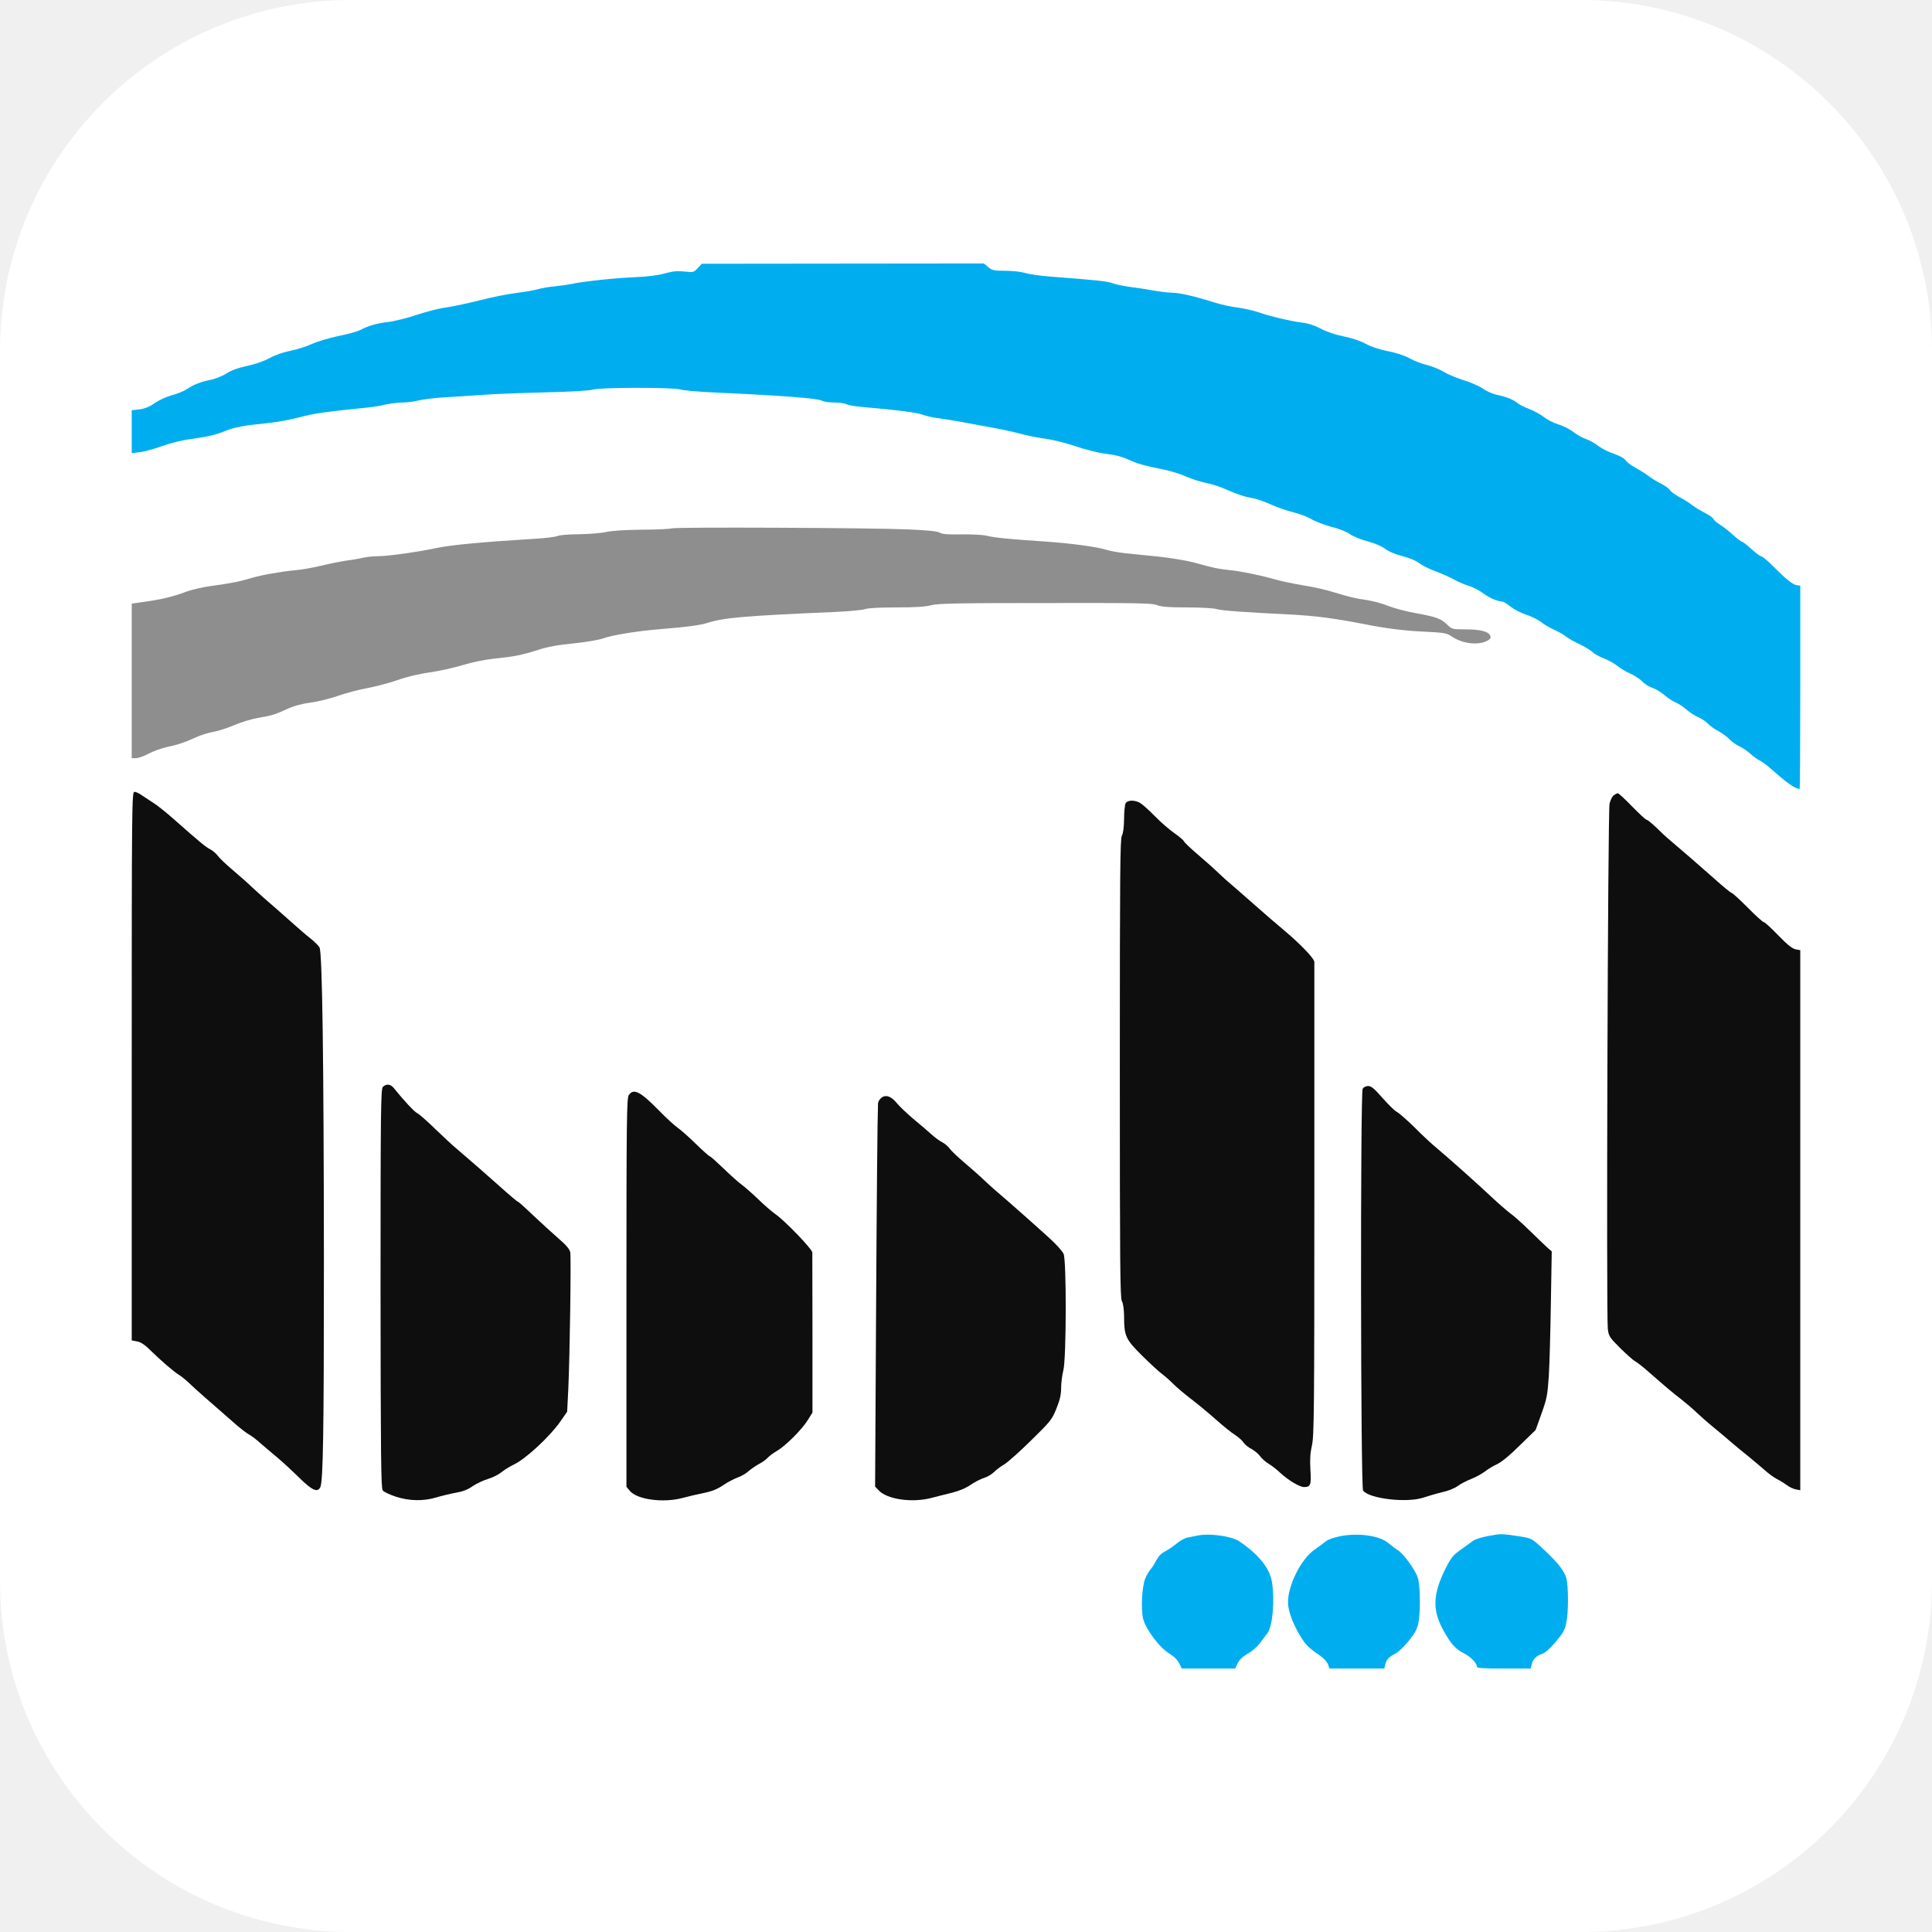
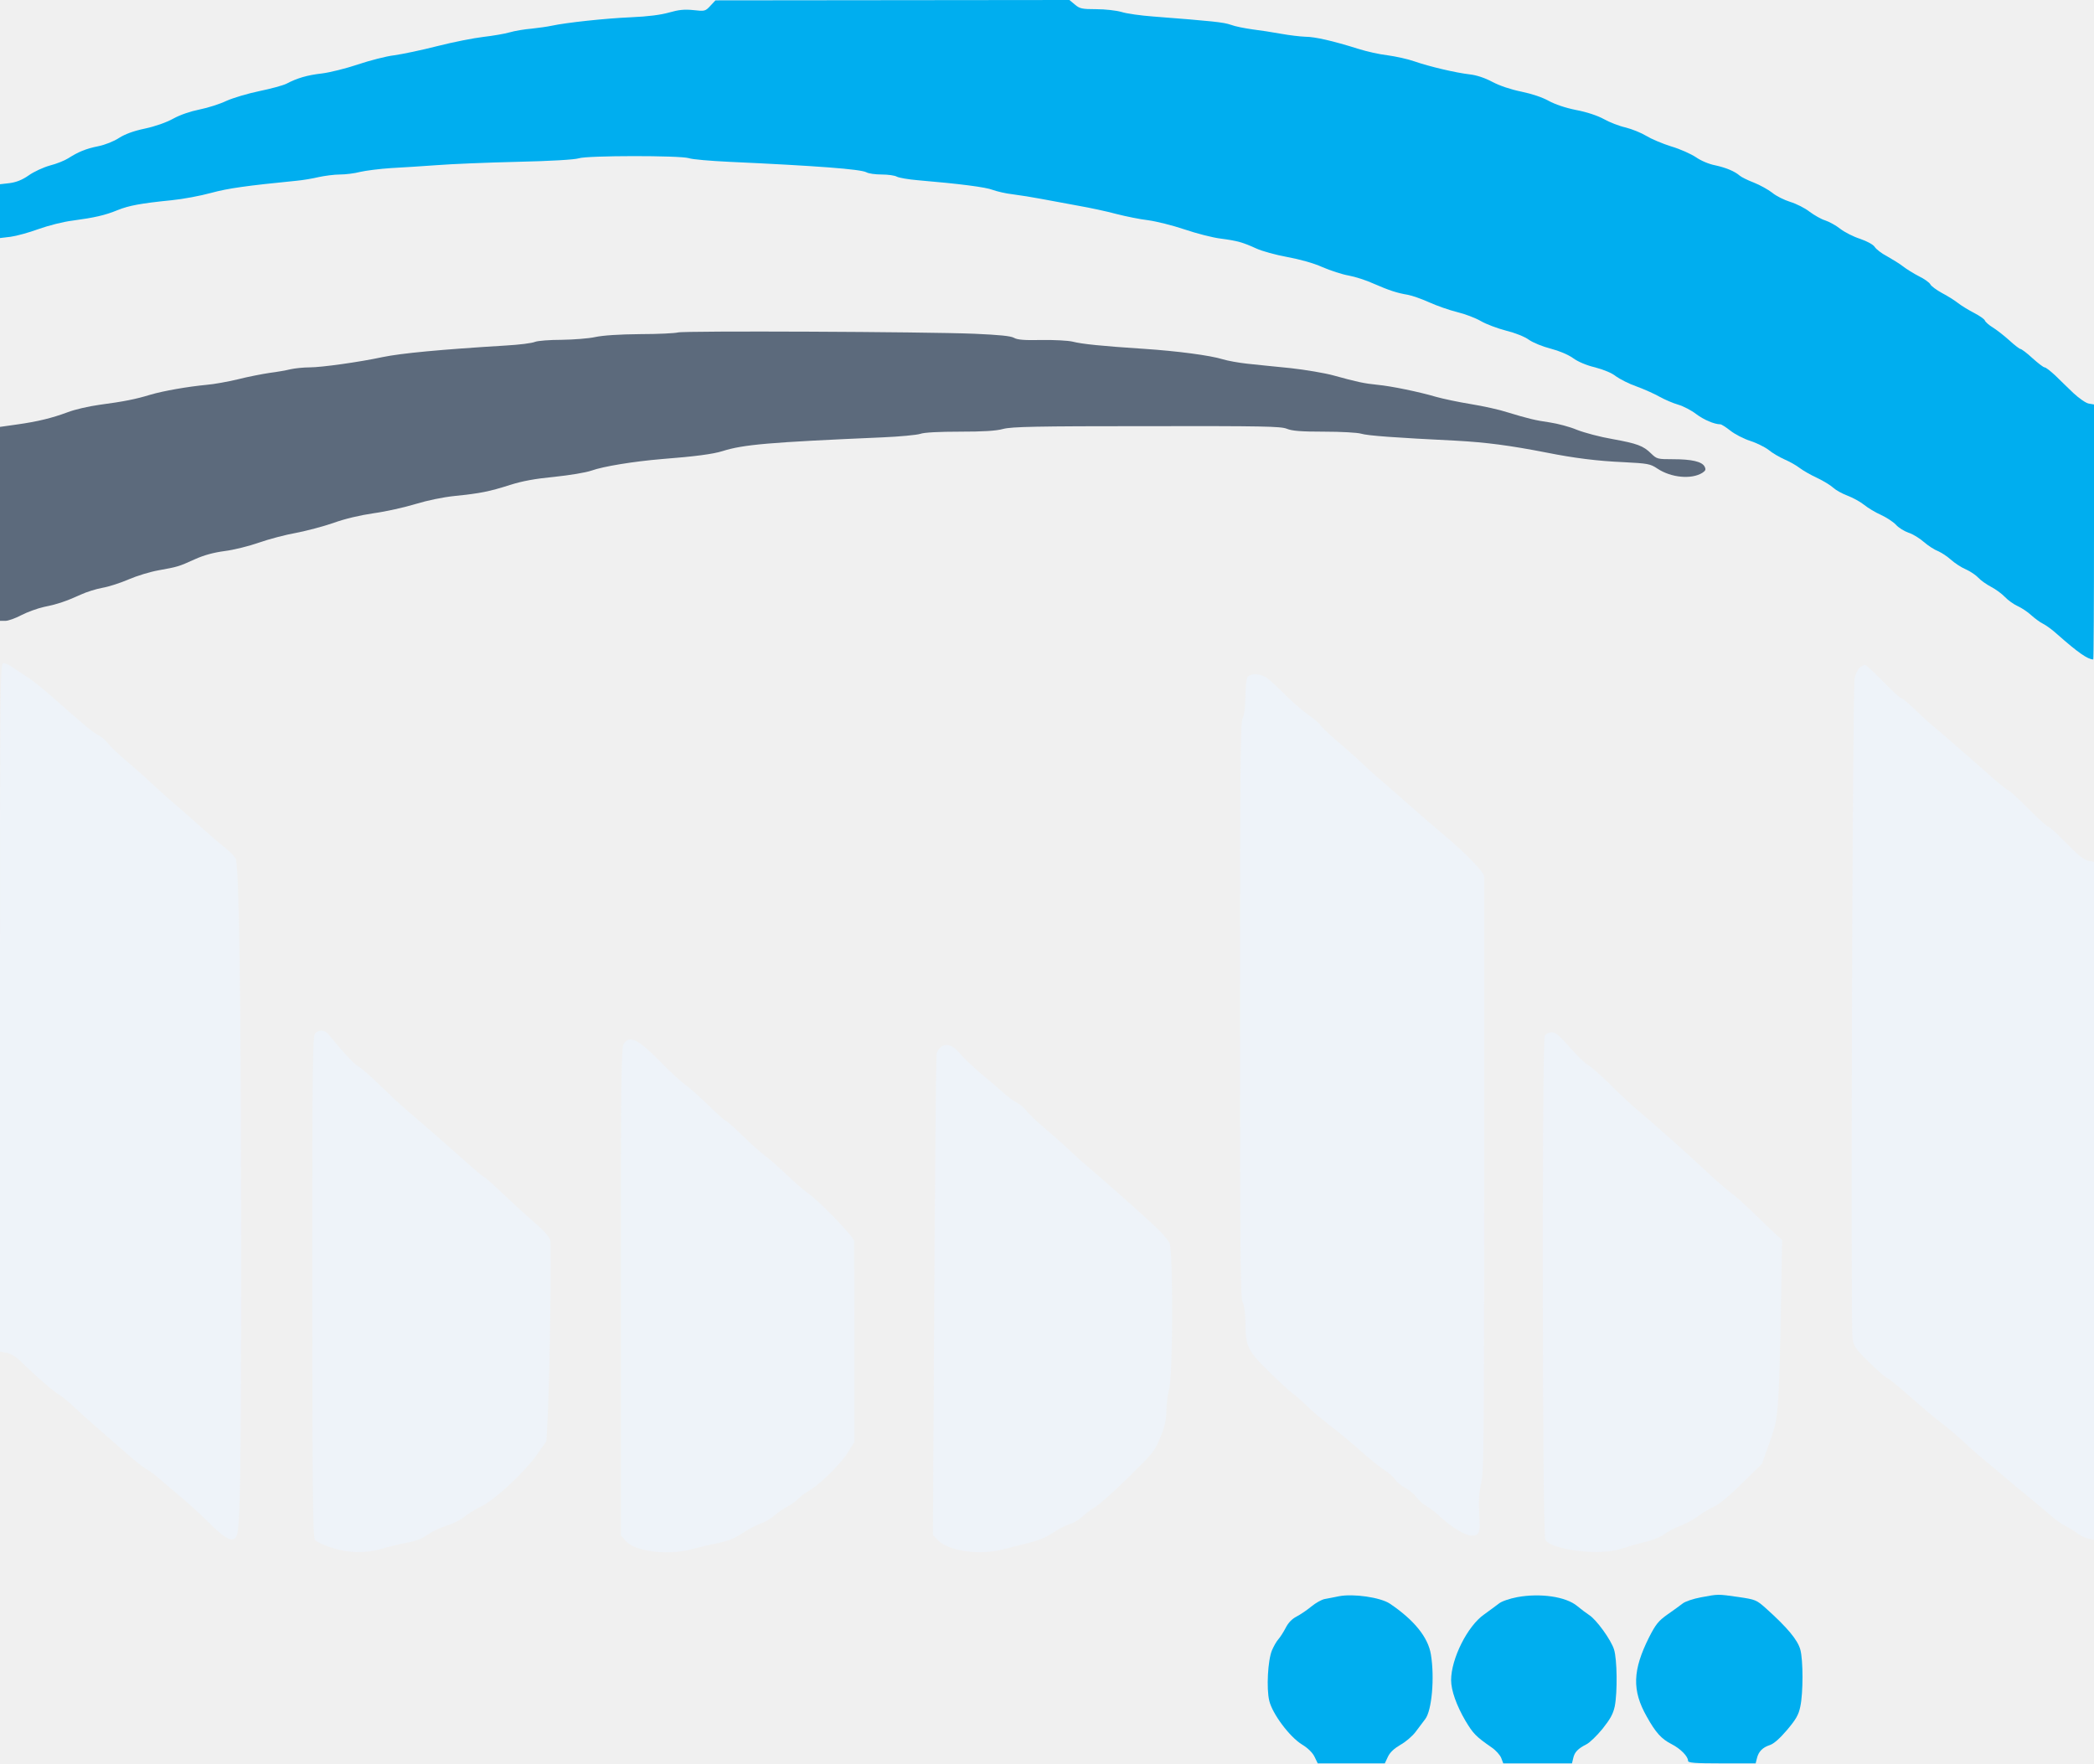
- <svg xmlns="http://www.w3.org/2000/svg" viewBox="0 0 132 132" role="img" aria-label="APASAI">
-   <rect width="132" height="132" rx="24" fill="#FFFFFF" />
-   <svg x="9" y="18" width="114" height="96" viewBox="0 0 114 96" fill="none">
-     <g transform="translate(0,96) scale(0.01,-0.01)">
-       <g class="apasai-swoosh" fill="#8E8E8E">
-         <path d="M3690 7790 c-14 -4 -106 -9 -205 -9 -114 -1 -204 -7 -245 -16 -36 -8 -118 -14 -182 -15 -64 0 -129 -5 -145 -11 -15 -7 -86 -16 -158 -20 -360 -22 -570 -42 -672 -63 -125 -27 -333 -56 -397 -56 -34 0 -80 -5 -103 -10 -24 -6 -75 -15 -115 -20 -40 -6 -118 -21 -173 -35 -55 -13 -131 -27 -170 -30 -104 -10 -236 -33 -307 -54 -78 -24 -143 -37 -278 -55 -58 -8 -135 -26 -171 -40 -86 -32 -163 -51 -277 -67 l-92 -13 0 -528 0 -528 29 0 c16 0 55 14 87 31 33 17 88 37 124 45 74 15 121 31 200 67 30 14 84 31 118 37 35 6 99 27 143 46 44 19 116 41 161 49 105 19 110 20 198 60 51 23 103 37 163 45 49 6 133 27 187 46 54 19 145 43 202 53 57 11 148 35 203 54 63 23 145 42 220 53 66 9 168 32 227 50 66 20 148 37 214 44 139 14 188 24 301 60 66 21 136 34 241 44 85 9 170 23 202 34 64 23 229 50 385 63 180 14 277 27 328 43 114 36 251 48 872 75 94 4 186 13 205 19 21 8 104 12 215 12 127 0 198 4 237 15 47 12 178 15 781 15 635 1 729 -1 762 -14 29 -12 76 -16 204 -16 91 0 182 -5 201 -11 35 -11 189 -22 515 -38 165 -9 295 -26 495 -65 150 -30 278 -46 418 -52 134 -7 146 -9 185 -35 75 -50 186 -60 245 -23 18 12 20 18 12 34 -14 27 -70 40 -172 40 -84 0 -88 1 -119 31 -43 42 -74 54 -212 79 -65 11 -151 34 -192 50 -40 17 -106 34 -146 40 -83 12 -119 21 -231 55 -42 14 -132 34 -200 45 -68 11 -152 29 -188 39 -95 28 -246 59 -320 66 -72 7 -114 16 -240 51 -47 13 -153 31 -235 40 -83 8 -188 19 -235 24 -47 5 -107 16 -133 24 -67 21 -248 45 -430 57 -229 15 -337 26 -387 39 -25 6 -99 10 -170 9 -94 -2 -131 1 -150 12 -18 10 -80 16 -215 22 -267 11 -1585 17 -1615 7z" />
-       </g>
-       <g class="apasai-arc" fill="#00AEEF">
-         <path d="M3867 9568 c-27 -29 -30 -30 -92 -23 -49 5 -79 2 -132 -13 -45 -13 -115 -22 -208 -26 -139 -6 -352 -29 -431 -46 -23 -5 -72 -12 -110 -16 -38 -3 -91 -12 -119 -20 -27 -8 -92 -19 -144 -25 -51 -6 -164 -28 -250 -50 -86 -22 -191 -44 -235 -50 -43 -5 -132 -28 -198 -50 -65 -22 -154 -44 -196 -49 -79 -9 -134 -25 -193 -56 -18 -9 -84 -27 -147 -40 -63 -13 -143 -37 -179 -53 -35 -17 -101 -38 -146 -47 -50 -10 -106 -29 -144 -50 -38 -21 -98 -42 -154 -54 -62 -13 -108 -30 -141 -51 -27 -18 -77 -38 -113 -45 -69 -14 -109 -31 -164 -66 -19 -12 -63 -30 -99 -39 -36 -10 -88 -34 -116 -54 -36 -25 -67 -37 -104 -42 l-52 -6 0 -147 0 -146 58 7 c31 4 100 23 152 42 53 19 135 40 185 46 119 16 177 29 245 57 62 25 126 37 295 54 61 6 157 24 215 40 92 25 192 39 465 66 33 3 87 12 120 20 33 7 85 14 115 14 31 0 80 6 110 14 30 7 107 17 170 21 63 3 176 11 250 16 74 6 270 14 435 18 183 4 314 12 335 19 47 16 551 16 600 1 19 -7 118 -15 220 -20 480 -22 715 -40 747 -57 12 -7 49 -12 83 -12 34 0 71 -5 83 -12 12 -6 63 -15 112 -19 234 -20 373 -38 410 -53 22 -8 72 -20 110 -24 39 -5 108 -16 155 -25 47 -9 137 -25 200 -37 63 -11 157 -31 208 -45 51 -13 129 -29 173 -34 44 -6 133 -28 198 -50 65 -22 154 -45 197 -50 91 -12 119 -20 194 -54 30 -14 106 -35 167 -46 70 -13 143 -33 192 -55 44 -19 108 -40 143 -46 34 -6 97 -26 138 -45 83 -36 125 -50 185 -60 22 -4 74 -22 116 -41 42 -19 111 -43 152 -53 42 -10 100 -32 129 -49 29 -17 91 -40 137 -52 49 -12 102 -33 125 -50 23 -16 75 -37 118 -48 46 -12 94 -32 121 -51 27 -20 74 -40 121 -51 49 -13 92 -31 114 -49 21 -15 71 -41 112 -55 41 -15 97 -40 125 -56 27 -15 73 -35 101 -43 28 -8 72 -31 98 -51 41 -31 99 -56 132 -56 6 0 31 -16 55 -35 24 -19 72 -44 107 -55 34 -11 79 -33 100 -49 20 -17 60 -40 87 -52 28 -12 65 -33 83 -47 17 -13 60 -38 95 -54 34 -16 73 -40 87 -53 14 -13 48 -32 77 -43 29 -11 70 -33 91 -50 21 -17 62 -42 92 -55 30 -14 67 -38 82 -54 14 -16 45 -35 68 -43 23 -7 60 -30 83 -50 23 -20 58 -43 77 -50 19 -8 51 -29 71 -47 20 -18 56 -42 80 -52 25 -11 56 -32 69 -46 14 -15 45 -37 70 -50 25 -13 59 -38 75 -55 17 -18 48 -40 70 -50 22 -10 55 -32 73 -49 19 -17 48 -39 65 -47 18 -9 53 -35 78 -58 111 -98 165 -136 195 -136 2 0 4 312 4 694 l0 694 -29 5 c-16 3 -53 29 -83 57 -29 28 -74 71 -99 96 -26 24 -51 44 -58 44 -6 0 -36 23 -66 50 -30 28 -60 50 -65 50 -5 0 -33 21 -62 48 -29 26 -69 57 -90 70 -20 12 -39 29 -42 37 -3 8 -29 26 -58 41 -29 15 -69 39 -88 54 -19 15 -59 40 -88 55 -29 16 -58 37 -63 47 -5 10 -33 30 -62 44 -29 15 -68 39 -87 54 -19 15 -59 39 -87 55 -29 15 -59 38 -67 51 -9 13 -40 30 -80 44 -35 11 -84 36 -107 54 -24 19 -61 39 -82 46 -21 6 -59 28 -85 47 -25 20 -73 44 -106 54 -32 10 -77 32 -98 50 -22 17 -67 42 -100 55 -34 13 -68 30 -77 38 -28 24 -74 43 -133 56 -33 6 -78 25 -105 44 -27 18 -87 45 -135 59 -48 15 -109 41 -135 57 -26 16 -77 37 -113 46 -36 8 -89 29 -119 46 -33 18 -91 38 -150 49 -60 12 -115 31 -150 50 -34 19 -90 38 -148 50 -59 12 -118 32 -158 53 -41 22 -87 37 -123 41 -78 9 -222 43 -302 71 -37 13 -102 27 -146 33 -44 5 -115 21 -159 35 -140 44 -237 66 -289 66 -28 1 -87 8 -131 16 -44 8 -114 19 -156 24 -42 6 -95 16 -118 25 -40 14 -98 20 -421 45 -69 5 -147 16 -175 25 -28 8 -88 15 -137 15 -78 0 -90 3 -116 25 l-30 25 -963 -1 -964 -1 -28 -30z" />
-         <path d="M7290 910 c-25 -5 -59 -12 -77 -15 -18 -3 -51 -22 -74 -41 -24 -20 -60 -44 -81 -55 -25 -13 -45 -34 -59 -62 -12 -23 -30 -51 -40 -62 -10 -11 -25 -38 -34 -59 -23 -54 -31 -209 -15 -275 17 -71 110 -196 178 -238 33 -20 58 -45 69 -68 l17 -35 182 0 183 0 17 36 c11 24 34 45 68 65 29 16 66 48 83 71 18 24 41 55 52 69 36 46 52 225 31 352 -15 94 -93 189 -224 277 -52 34 -198 55 -276 40z" />
-         <path d="M8260 905 c-42 -8 -86 -23 -100 -35 -14 -11 -50 -37 -80 -59 -91 -63 -180 -242 -180 -358 0 -56 30 -139 78 -221 42 -70 56 -85 141 -144 24 -16 48 -43 54 -59 l11 -29 187 0 187 0 7 29 c7 32 25 51 72 75 18 9 57 47 88 85 42 53 57 80 66 122 15 77 13 255 -4 309 -16 52 -96 163 -136 188 -14 9 -43 31 -65 49 -61 51 -201 71 -326 48z" />
-         <path d="M9260 904 c-42 -8 -85 -22 -100 -34 -14 -11 -51 -38 -83 -60 -49 -35 -63 -53 -99 -123 -90 -180 -94 -289 -13 -432 49 -88 80 -122 135 -150 49 -25 90 -67 90 -91 0 -11 35 -14 184 -14 l184 0 7 28 c9 37 31 59 71 72 21 7 54 36 93 82 48 57 63 82 72 127 16 73 16 254 0 311 -15 53 -70 119 -188 225 -51 45 -55 47 -150 61 -114 16 -106 16 -203 -2z" />
-       </g>
-       <g class="apasai-bars" fill="#0E0E0E">
-         <path d="M0 4116 l0 -1874 36 -7 c26 -4 54 -23 94 -63 74 -72 156 -143 195 -167 17 -10 50 -38 75 -62 39 -37 121 -110 325 -287 28 -23 61 -49 75 -56 14 -7 46 -31 72 -54 26 -23 79 -68 119 -101 39 -33 109 -97 155 -143 87 -85 123 -101 142 -64 20 37 25 382 25 1542 -1 1386 -11 2113 -30 2147 -7 12 -34 39 -60 60 -27 20 -93 78 -149 128 -55 49 -124 110 -154 135 -29 25 -76 68 -105 95 -29 28 -88 79 -130 115 -42 36 -86 77 -97 93 -11 15 -34 35 -51 44 -32 16 -67 45 -246 203 -53 47 -116 98 -141 113 -25 16 -60 39 -79 52 -19 14 -42 25 -52 25 -18 0 -19 -57 -19 -1874z" />
-         <path d="M10126 5967 c-10 -7 -23 -33 -29 -58 -12 -49 -23 -3491 -12 -3587 6 -51 11 -59 84 -132 43 -42 88 -83 102 -90 13 -7 53 -38 88 -69 119 -104 168 -146 227 -191 32 -25 79 -65 105 -90 26 -25 77 -70 114 -100 37 -30 90 -75 119 -100 29 -25 83 -70 121 -100 37 -30 88 -74 114 -96 25 -23 62 -49 81 -59 19 -9 49 -28 67 -41 18 -14 46 -27 63 -30 l30 -6 0 1845 0 1845 -32 6 c-23 5 -57 32 -119 96 -48 50 -92 90 -99 90 -6 0 -56 45 -110 100 -55 55 -104 100 -110 100 -5 0 -59 44 -119 98 -114 101 -211 185 -295 256 -27 22 -73 65 -102 94 -30 28 -59 52 -65 52 -6 0 -50 41 -98 90 -48 50 -92 90 -97 90 -6 0 -18 -6 -28 -13z" />
-         <path d="M6790 5911 c-5 -11 -10 -59 -10 -108 -1 -57 -6 -97 -15 -113 -12 -21 -14 -252 -14 -1590 0 -1338 2 -1569 14 -1590 9 -15 14 -54 15 -97 0 -143 10 -163 124 -276 55 -55 117 -111 136 -125 19 -14 53 -44 75 -66 22 -23 78 -70 125 -106 47 -36 123 -99 170 -141 47 -42 104 -88 127 -102 23 -15 50 -38 59 -53 10 -14 34 -34 55 -44 20 -11 47 -33 58 -49 12 -16 38 -40 59 -52 20 -12 55 -39 77 -60 56 -52 134 -99 165 -99 44 0 50 14 43 119 -4 71 -1 115 11 168 14 64 16 230 16 1675 0 881 0 1613 0 1625 0 25 -99 127 -220 228 -40 33 -122 104 -184 159 -61 54 -133 117 -160 140 -27 22 -73 64 -101 91 -29 28 -90 81 -135 120 -45 38 -86 77 -91 87 -5 10 -36 35 -67 57 -32 22 -92 74 -133 116 -41 42 -86 82 -101 90 -39 21 -85 19 -98 -4z" />
-         <path d="M1716 3974 c-14 -14 -16 -152 -16 -1377 1 -1146 3 -1365 15 -1380 7 -10 48 -29 90 -43 94 -30 188 -31 276 -5 35 11 95 25 132 32 48 8 83 21 116 45 27 18 74 40 104 49 31 9 73 30 94 47 21 17 59 40 84 52 81 38 248 193 319 296 l45 65 8 160 c10 219 20 893 13 930 -5 21 -28 49 -82 95 -41 36 -119 107 -172 157 -53 51 -100 93 -104 93 -4 0 -59 46 -122 103 -107 95 -182 161 -299 261 -27 22 -92 83 -145 134 -53 52 -108 100 -122 107 -21 11 -85 79 -162 174 -21 25 -50 27 -72 5z" />
-         <path d="M8410 3961 c-16 -31 -14 -2722 3 -2745 41 -56 300 -86 412 -48 33 11 91 28 129 37 39 8 85 27 104 41 18 14 60 36 93 49 33 13 76 37 97 53 20 16 57 38 82 49 28 13 87 61 153 127 l109 106 40 112 c37 103 41 126 50 258 5 80 11 304 14 497 l6 353 -31 27 c-17 16 -73 69 -123 118 -51 50 -109 101 -128 114 -19 14 -74 61 -121 105 -104 98 -287 261 -376 336 -37 30 -108 96 -158 147 -51 50 -106 98 -121 106 -16 8 -60 52 -99 96 -56 64 -76 81 -97 81 -17 0 -31 -8 -38 -19z" />
-         <path d="M3396 3918 c-14 -20 -16 -165 -16 -1349 l0 -1327 24 -29 c50 -59 230 -83 361 -47 33 9 97 24 141 33 60 12 96 27 135 54 30 20 74 43 98 52 24 8 59 28 77 45 19 16 51 38 72 49 20 10 46 29 57 41 11 12 40 34 65 48 59 35 171 147 210 211 l31 50 0 538 c0 296 -1 546 -1 556 0 22 -188 217 -250 260 -25 17 -79 64 -120 104 -41 39 -93 85 -115 101 -22 16 -78 66 -124 111 -46 44 -87 81 -92 81 -4 0 -48 39 -96 86 -48 47 -104 96 -123 109 -19 13 -78 66 -130 120 -126 128 -171 151 -204 103z" />
-         <path d="M5116 3894 c-9 -8 -16 -23 -17 -32 -4 -91 -9 -618 -14 -1528 l-6 -1091 24 -25 c58 -63 230 -87 362 -52 33 9 95 24 138 35 49 12 95 31 128 54 28 19 69 40 91 47 22 6 53 25 69 40 15 16 47 39 69 52 23 13 106 87 184 164 136 133 144 144 174 219 24 59 32 96 32 141 0 34 7 87 15 119 21 80 22 747 2 796 -8 18 -50 65 -93 104 -97 89 -292 261 -358 317 -27 22 -72 64 -101 91 -29 28 -88 79 -130 115 -42 36 -86 77 -97 93 -11 15 -34 35 -51 43 -18 9 -53 35 -78 58 -25 22 -80 70 -123 105 -42 36 -93 84 -112 108 -39 47 -79 57 -108 27z" />
-       </g>
+ <svg xmlns="http://www.w3.org/2000/svg" viewBox="0 0 114 96" fill="none" role="img" aria-label="APASAI">
+   <g transform="translate(0,96) scale(0.01,-0.01)">
+     <g class="apasai-swoosh" fill="#5c6a7c">
+       <path d="M3690 7790 c-14 -4 -106 -9 -205 -9 -114 -1 -204 -7 -245 -16 -36 -8 -118 -14 -182 -15 -64 0 -129 -5 -145 -11 -15 -7 -86 -16 -158 -20 -360 -22 -570 -42 -672 -63 -125 -27 -333 -56 -397 -56 -34 0 -80 -5 -103 -10 -24 -6 -75 -15 -115 -20 -40 -6 -118 -21 -173 -35 -55 -13 -131 -27 -170 -30 -104 -10 -236 -33 -307 -54 -78 -24 -143 -37 -278 -55 -58 -8 -135 -26 -171 -40 -86 -32 -163 -51 -277 -67 l-92 -13 0 -528 0 -528 29 0 c16 0 55 14 87 31 33 17 88 37 124 45 74 15 121 31 200 67 30 14 84 31 118 37 35 6 99 27 143 46 44 19 116 41 161 49 105 19 110 20 198 60 51 23 103 37 163 45 49 6 133 27 187 46 54 19 145 43 202 53 57 11 148 35 203 54 63 23 145 42 220 53 66 9 168 32 227 50 66 20 148 37 214 44 139 14 188 24 301 60 66 21 136 34 241 44 85 9 170 23 202 34 64 23 229 50 385 63 180 14 277 27 328 43 114 36 251 48 872 75 94 4 186 13 205 19 21 8 104 12 215 12 127 0 198 4 237 15 47 12 178 15 781 15 635 1 729 -1 762 -14 29 -12 76 -16 204 -16 91 0 182 -5 201 -11 35 -11 189 -22 515 -38 165 -9 295 -26 495 -65 150 -30 278 -46 418 -52 134 -7 146 -9 185 -35 75 -50 186 -60 245 -23 18 12 20 18 12 34 -14 27 -70 40 -172 40 -84 0 -88 1 -119 31 -43 42 -74 54 -212 79 -65 11 -151 34 -192 50 -40 17 -106 34 -146 40 -83 12 -119 21 -231 55 -42 14 -132 34 -200 45 -68 11 -152 29 -188 39 -95 28 -246 59 -320 66 -72 7 -114 16 -240 51 -47 13 -153 31 -235 40 -83 8 -188 19 -235 24 -47 5 -107 16 -133 24 -67 21 -248 45 -430 57 -229 15 -337 26 -387 39 -25 6 -99 10 -170 9 -94 -2 -131 1 -150 12 -18 10 -80 16 -215 22 -267 11 -1585 17 -1615 7z" />
    </g>
-   </svg>
+     <g class="apasai-arc" fill="#00AEEF">
+       <path d="M3867 9568 c-27 -29 -30 -30 -92 -23 -49 5 -79 2 -132 -13 -45 -13 -115 -22 -208 -26 -139 -6 -352 -29 -431 -46 -23 -5 -72 -12 -110 -16 -38 -3 -91 -12 -119 -20 -27 -8 -92 -19 -144 -25 -51 -6 -164 -28 -250 -50 -86 -22 -191 -44 -235 -50 -43 -5 -132 -28 -198 -50 -65 -22 -154 -44 -196 -49 -79 -9 -134 -25 -193 -56 -18 -9 -84 -27 -147 -40 -63 -13 -143 -37 -179 -53 -35 -17 -101 -38 -146 -47 -50 -10 -106 -29 -144 -50 -38 -21 -98 -42 -154 -54 -62 -13 -108 -30 -141 -51 -27 -18 -77 -38 -113 -45 -69 -14 -109 -31 -164 -66 -19 -12 -63 -30 -99 -39 -36 -10 -88 -34 -116 -54 -36 -25 -67 -37 -104 -42 l-52 -6 0 -147 0 -146 58 7 c31 4 100 23 152 42 53 19 135 40 185 46 119 16 177 29 245 57 62 25 126 37 295 54 61 6 157 24 215 40 92 25 192 39 465 66 33 3 87 12 120 20 33 7 85 14 115 14 31 0 80 6 110 14 30 7 107 17 170 21 63 3 176 11 250 16 74 6 270 14 435 18 183 4 314 12 335 19 47 16 551 16 600 1 19 -7 118 -15 220 -20 480 -22 715 -40 747 -57 12 -7 49 -12 83 -12 34 0 71 -5 83 -12 12 -6 63 -15 112 -19 234 -20 373 -38 410 -53 22 -8 72 -20 110 -24 39 -5 108 -16 155 -25 47 -9 137 -25 200 -37 63 -11 157 -31 208 -45 51 -13 129 -29 173 -34 44 -6 133 -28 198 -50 65 -22 154 -45 197 -50 91 -12 119 -20 194 -54 30 -14 106 -35 167 -46 70 -13 143 -33 192 -55 44 -19 108 -40 143 -46 34 -6 97 -26 138 -45 83 -36 125 -50 185 -60 22 -4 74 -22 116 -41 42 -19 111 -43 152 -53 42 -10 100 -32 129 -49 29 -17 91 -40 137 -52 49 -12 102 -33 125 -50 23 -16 75 -37 118 -48 46 -12 94 -32 121 -51 27 -20 74 -40 121 -51 49 -13 92 -31 114 -49 21 -15 71 -41 112 -55 41 -15 97 -40 125 -56 27 -15 73 -35 101 -43 28 -8 72 -31 98 -51 41 -31 99 -56 132 -56 6 0 31 -16 55 -35 24 -19 72 -44 107 -55 34 -11 79 -33 100 -49 20 -17 60 -40 87 -52 28 -12 65 -33 83 -47 17 -13 60 -38 95 -54 34 -16 73 -40 87 -53 14 -13 48 -32 77 -43 29 -11 70 -33 91 -50 21 -17 62 -42 92 -55 30 -14 67 -38 82 -54 14 -16 45 -35 68 -43 23 -7 60 -30 83 -50 23 -20 58 -43 77 -50 19 -8 51 -29 71 -47 20 -18 56 -42 80 -52 25 -11 56 -32 69 -46 14 -15 45 -37 70 -50 25 -13 59 -38 75 -55 17 -18 48 -40 70 -50 22 -10 55 -32 73 -49 19 -17 48 -39 65 -47 18 -9 53 -35 78 -58 111 -98 165 -136 195 -136 2 0 4 312 4 694 l0 694 -29 5 c-16 3 -53 29 -83 57 -29 28 -74 71 -99 96 -26 24 -51 44 -58 44 -6 0 -36 23 -66 50 -30 28 -60 50 -65 50 -5 0 -33 21 -62 48 -29 26 -69 57 -90 70 -20 12 -39 29 -42 37 -3 8 -29 26 -58 41 -29 15 -69 39 -88 54 -19 15 -59 40 -88 55 -29 16 -58 37 -63 47 -5 10 -33 30 -62 44 -29 15 -68 39 -87 54 -19 15 -59 39 -87 55 -29 15 -59 38 -67 51 -9 13 -40 30 -80 44 -35 11 -84 36 -107 54 -24 19 -61 39 -82 46 -21 6 -59 28 -85 47 -25 20 -73 44 -106 54 -32 10 -77 32 -98 50 -22 17 -67 42 -100 55 -34 13 -68 30 -77 38 -28 24 -74 43 -133 56 -33 6 -78 25 -105 44 -27 18 -87 45 -135 59 -48 15 -109 41 -135 57 -26 16 -77 37 -113 46 -36 8 -89 29 -119 46 -33 18 -91 38 -150 49 -60 12 -115 31 -150 50 -34 19 -90 38 -148 50 -59 12 -118 32 -158 53 -41 22 -87 37 -123 41 -78 9 -222 43 -302 71 -37 13 -102 27 -146 33 -44 5 -115 21 -159 35 -140 44 -237 66 -289 66 -28 1 -87 8 -131 16 -44 8 -114 19 -156 24 -42 6 -95 16 -118 25 -40 14 -98 20 -421 45 -69 5 -147 16 -175 25 -28 8 -88 15 -137 15 -78 0 -90 3 -116 25 l-30 25 -963 -1 -964 -1 -28 -30z" />
+       <path d="M7290 910 c-25 -5 -59 -12 -77 -15 -18 -3 -51 -22 -74 -41 -24 -20 -60 -44 -81 -55 -25 -13 -45 -34 -59 -62 -12 -23 -30 -51 -40 -62 -10 -11 -25 -38 -34 -59 -23 -54 -31 -209 -15 -275 17 -71 110 -196 178 -238 33 -20 58 -45 69 -68 l17 -35 182 0 183 0 17 36 c11 24 34 45 68 65 29 16 66 48 83 71 18 24 41 55 52 69 36 46 52 225 31 352 -15 94 -93 189 -224 277 -52 34 -198 55 -276 40z" />
+       <path d="M8260 905 c-42 -8 -86 -23 -100 -35 -14 -11 -50 -37 -80 -59 -91 -63 -180 -242 -180 -358 0 -56 30 -139 78 -221 42 -70 56 -85 141 -144 24 -16 48 -43 54 -59 l11 -29 187 0 187 0 7 29 c7 32 25 51 72 75 18 9 57 47 88 85 42 53 57 80 66 122 15 77 13 255 -4 309 -16 52 -96 163 -136 188 -14 9 -43 31 -65 49 -61 51 -201 71 -326 48z" />
+       <path d="M9260 904 c-42 -8 -85 -22 -100 -34 -14 -11 -51 -38 -83 -60 -49 -35 -63 -53 -99 -123 -90 -180 -94 -289 -13 -432 49 -88 80 -122 135 -150 49 -25 90 -67 90 -91 0 -11 35 -14 184 -14 l184 0 7 28 c9 37 31 59 71 72 21 7 54 36 93 82 48 57 63 82 72 127 16 73 16 254 0 311 -15 53 -70 119 -188 225 -51 45 -55 47 -150 61 -114 16 -106 16 -203 -2z" />
+     </g>
+     <g class="apasai-bars" fill="#eef3f9">
+       <path d="M0 4116 l0 -1874 36 -7 c26 -4 54 -23 94 -63 74 -72 156 -143 195 -167 17 -10 50 -38 75 -62 39 -37 121 -110 325 -287 28 -23 61 -49 75 -56 14 -7 46 -31 72 -54 26 -23 79 -68 119 -101 39 -33 109 -97 155 -143 87 -85 123 -101 142 -64 20 37 25 382 25 1542 -1 1386 -11 2113 -30 2147 -7 12 -34 39 -60 60 -27 20 -93 78 -149 128 -55 49 -124 110 -154 135 -29 25 -76 68 -105 95 -29 28 -88 79 -130 115 -42 36 -86 77 -97 93 -11 15 -34 35 -51 44 -32 16 -67 45 -246 203 -53 47 -116 98 -141 113 -25 16 -60 39 -79 52 -19 14 -42 25 -52 25 -18 0 -19 -57 -19 -1874z" />
+       <path d="M10126 5967 c-10 -7 -23 -33 -29 -58 -12 -49 -23 -3491 -12 -3587 6 -51 11 -59 84 -132 43 -42 88 -83 102 -90 13 -7 53 -38 88 -69 119 -104 168 -146 227 -191 32 -25 79 -65 105 -90 26 -25 77 -70 114 -100 37 -30 90 -75 119 -100 29 -25 83 -70 121 -100 37 -30 88 -74 114 -96 25 -23 62 -49 81 -59 19 -9 49 -28 67 -41 18 -14 46 -27 63 -30 l30 -6 0 1845 0 1845 -32 6 c-23 5 -57 32 -119 96 -48 50 -92 90 -99 90 -6 0 -56 45 -110 100 -55 55 -104 100 -110 100 -5 0 -59 44 -119 98 -114 101 -211 185 -295 256 -27 22 -73 65 -102 94 -30 28 -59 52 -65 52 -6 0 -50 41 -98 90 -48 50 -92 90 -97 90 -6 0 -18 -6 -28 -13z" />
+       <path d="M6790 5911 c-5 -11 -10 -59 -10 -108 -1 -57 -6 -97 -15 -113 -12 -21 -14 -252 -14 -1590 0 -1338 2 -1569 14 -1590 9 -15 14 -54 15 -97 0 -143 10 -163 124 -276 55 -55 117 -111 136 -125 19 -14 53 -44 75 -66 22 -23 78 -70 125 -106 47 -36 123 -99 170 -141 47 -42 104 -88 127 -102 23 -15 50 -38 59 -53 10 -14 34 -34 55 -44 20 -11 47 -33 58 -49 12 -16 38 -40 59 -52 20 -12 55 -39 77 -60 56 -52 134 -99 165 -99 44 0 50 14 43 119 -4 71 -1 115 11 168 14 64 16 230 16 1675 0 881 0 1613 0 1625 0 25 -99 127 -220 228 -40 33 -122 104 -184 159 -61 54 -133 117 -160 140 -27 22 -73 64 -101 91 -29 28 -90 81 -135 120 -45 38 -86 77 -91 87 -5 10 -36 35 -67 57 -32 22 -92 74 -133 116 -41 42 -86 82 -101 90 -39 21 -85 19 -98 -4z" />
+       <path d="M1716 3974 c-14 -14 -16 -152 -16 -1377 1 -1146 3 -1365 15 -1380 7 -10 48 -29 90 -43 94 -30 188 -31 276 -5 35 11 95 25 132 32 48 8 83 21 116 45 27 18 74 40 104 49 31 9 73 30 94 47 21 17 59 40 84 52 81 38 248 193 319 296 l45 65 8 160 c10 219 20 893 13 930 -5 21 -28 49 -82 95 -41 36 -119 107 -172 157 -53 51 -100 93 -104 93 -4 0 -59 46 -122 103 -107 95 -182 161 -299 261 -27 22 -92 83 -145 134 -53 52 -108 100 -122 107 -21 11 -85 79 -162 174 -21 25 -50 27 -72 5z" />
+       <path d="M8410 3961 c-16 -31 -14 -2722 3 -2745 41 -56 300 -86 412 -48 33 11 91 28 129 37 39 8 85 27 104 41 18 14 60 36 93 49 33 13 76 37 97 53 20 16 57 38 82 49 28 13 87 61 153 127 l109 106 40 112 c37 103 41 126 50 258 5 80 11 304 14 497 l6 353 -31 27 c-17 16 -73 69 -123 118 -51 50 -109 101 -128 114 -19 14 -74 61 -121 105 -104 98 -287 261 -376 336 -37 30 -108 96 -158 147 -51 50 -106 98 -121 106 -16 8 -60 52 -99 96 -56 64 -76 81 -97 81 -17 0 -31 -8 -38 -19z" />
+       <path d="M3396 3918 c-14 -20 -16 -165 -16 -1349 l0 -1327 24 -29 c50 -59 230 -83 361 -47 33 9 97 24 141 33 60 12 96 27 135 54 30 20 74 43 98 52 24 8 59 28 77 45 19 16 51 38 72 49 20 10 46 29 57 41 11 12 40 34 65 48 59 35 171 147 210 211 l31 50 0 538 c0 296 -1 546 -1 556 0 22 -188 217 -250 260 -25 17 -79 64 -120 104 -41 39 -93 85 -115 101 -22 16 -78 66 -124 111 -46 44 -87 81 -92 81 -4 0 -48 39 -96 86 -48 47 -104 96 -123 109 -19 13 -78 66 -130 120 -126 128 -171 151 -204 103z" />
+       <path d="M5116 3894 c-9 -8 -16 -23 -17 -32 -4 -91 -9 -618 -14 -1528 l-6 -1091 24 -25 c58 -63 230 -87 362 -52 33 9 95 24 138 35 49 12 95 31 128 54 28 19 69 40 91 47 22 6 53 25 69 40 15 16 47 39 69 52 23 13 106 87 184 164 136 133 144 144 174 219 24 59 32 96 32 141 0 34 7 87 15 119 21 80 22 747 2 796 -8 18 -50 65 -93 104 -97 89 -292 261 -358 317 -27 22 -72 64 -101 91 -29 28 -88 79 -130 115 -42 36 -86 77 -97 93 -11 15 -34 35 -51 43 -18 9 -53 35 -78 58 -25 22 -80 70 -123 105 -42 36 -93 84 -112 108 -39 47 -79 57 -108 27z" />
+     </g>
+   </g>
</svg>
